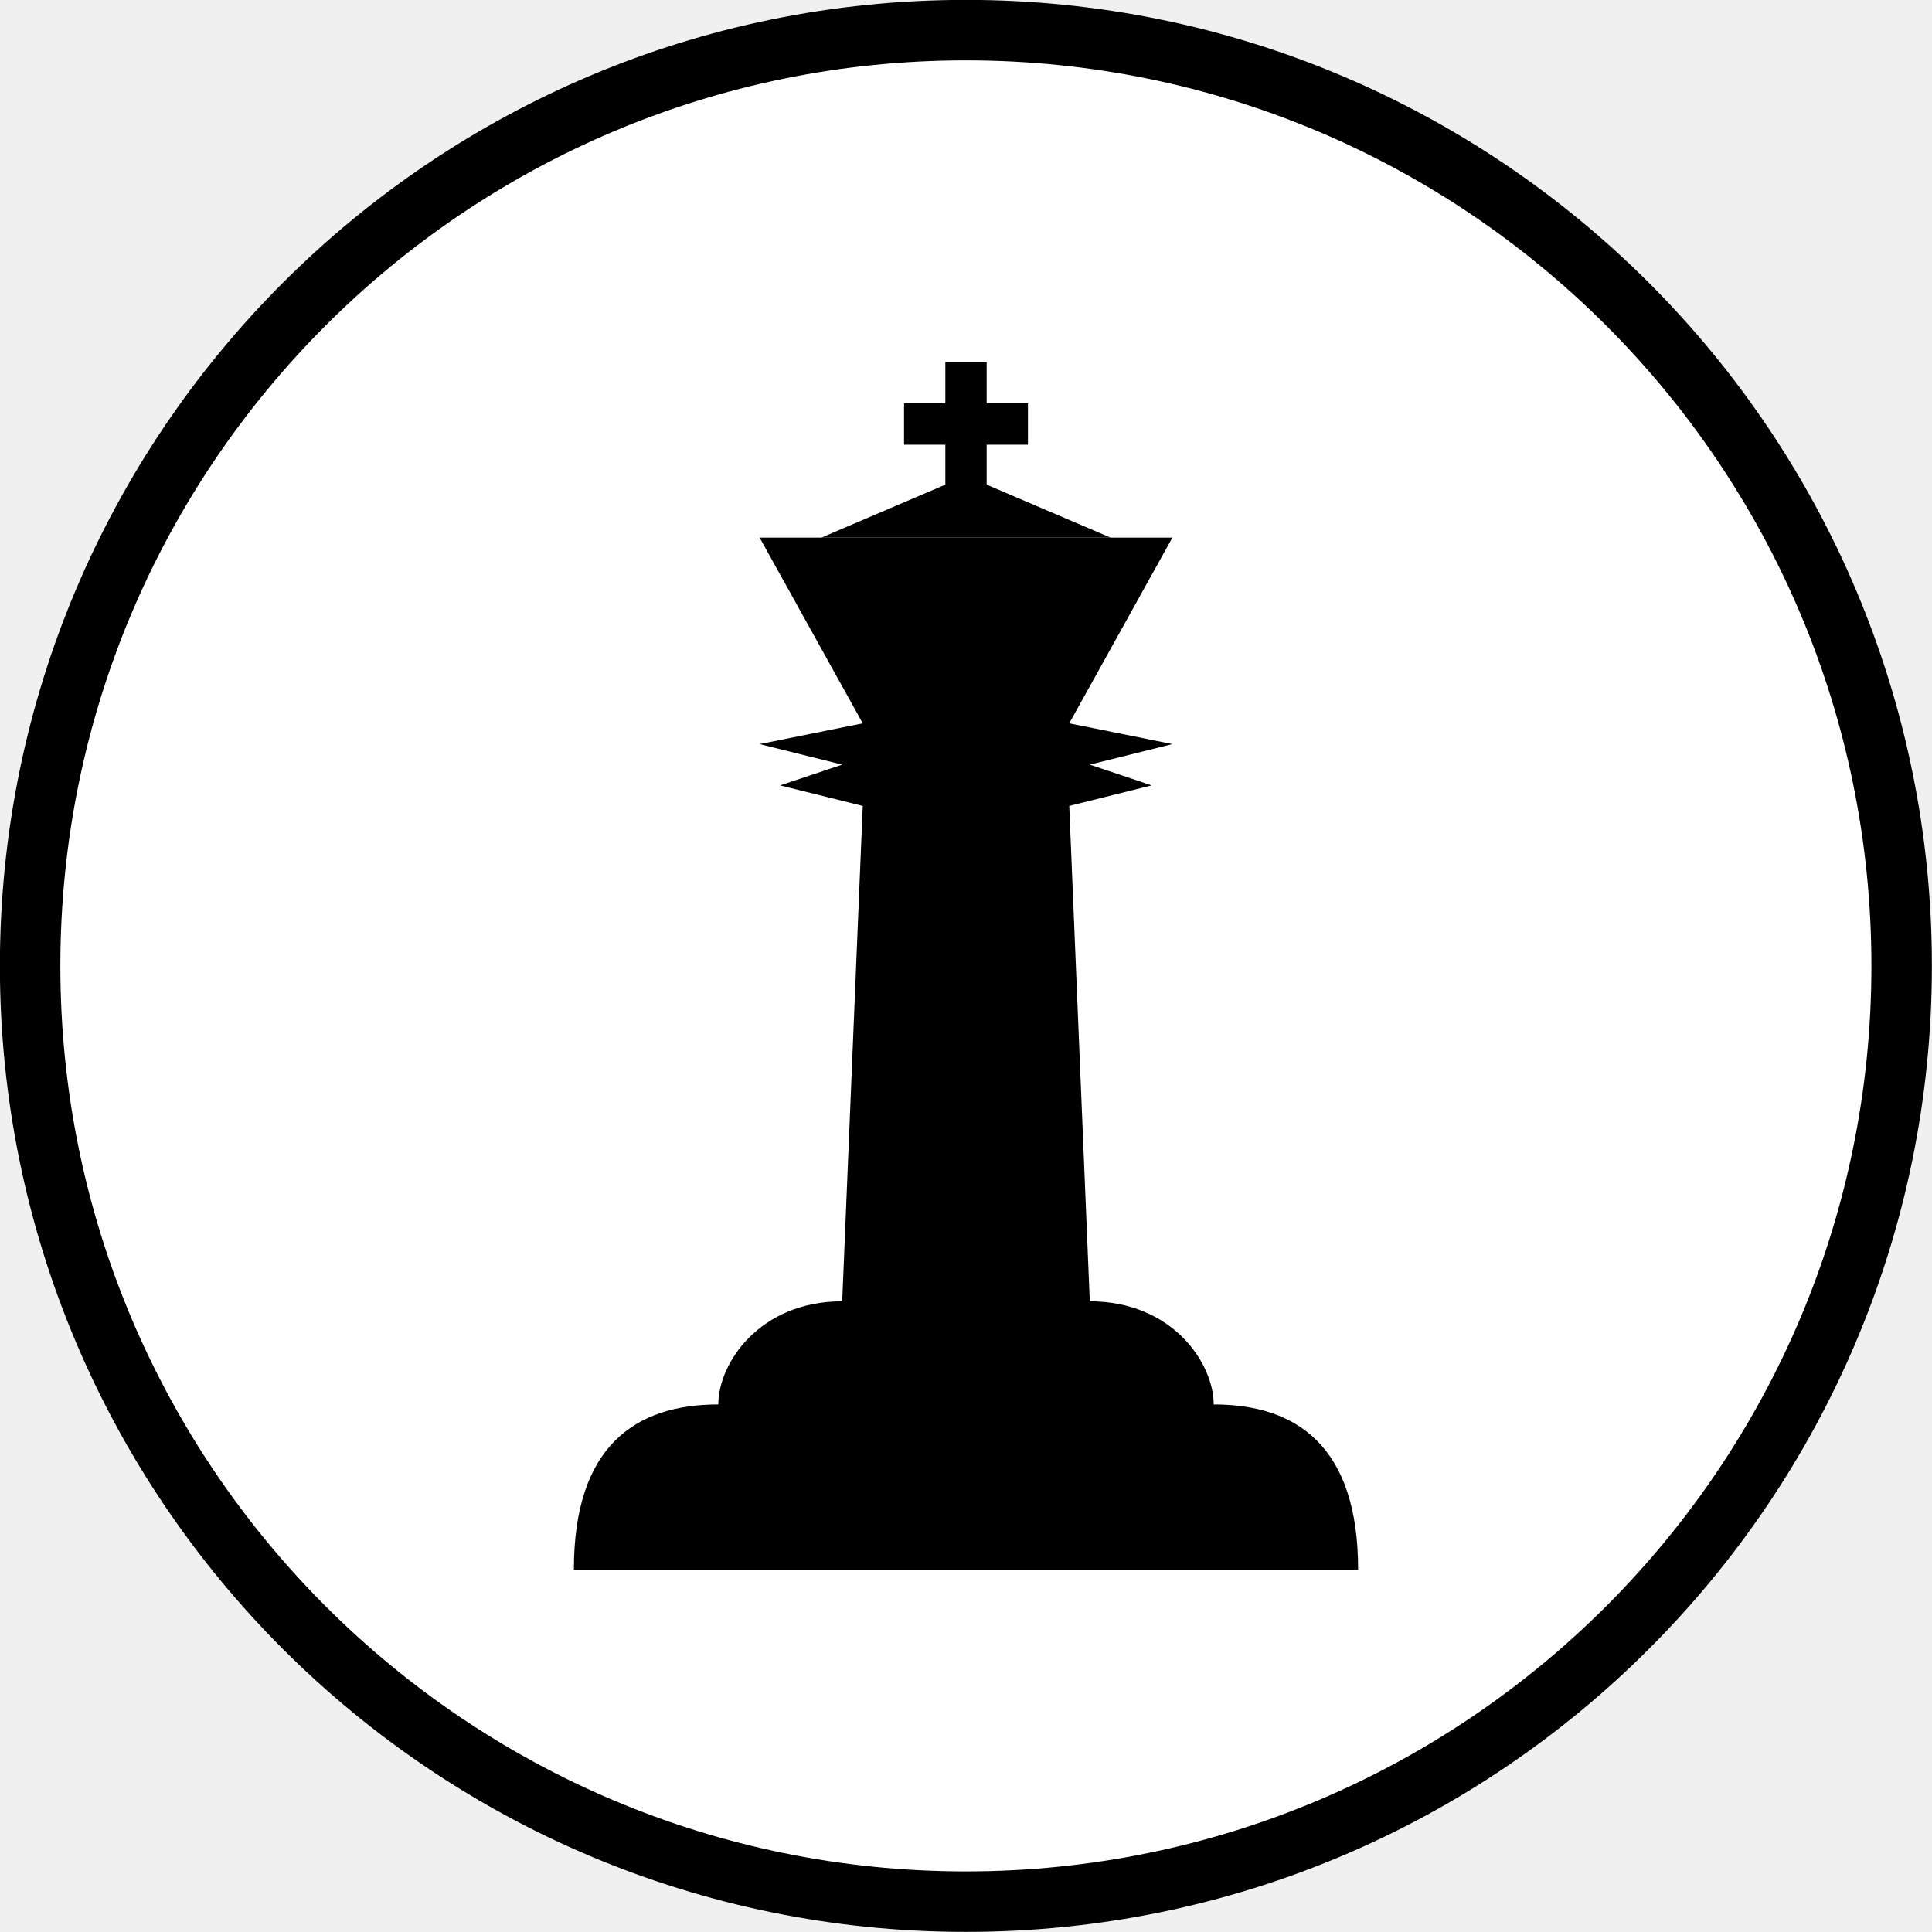
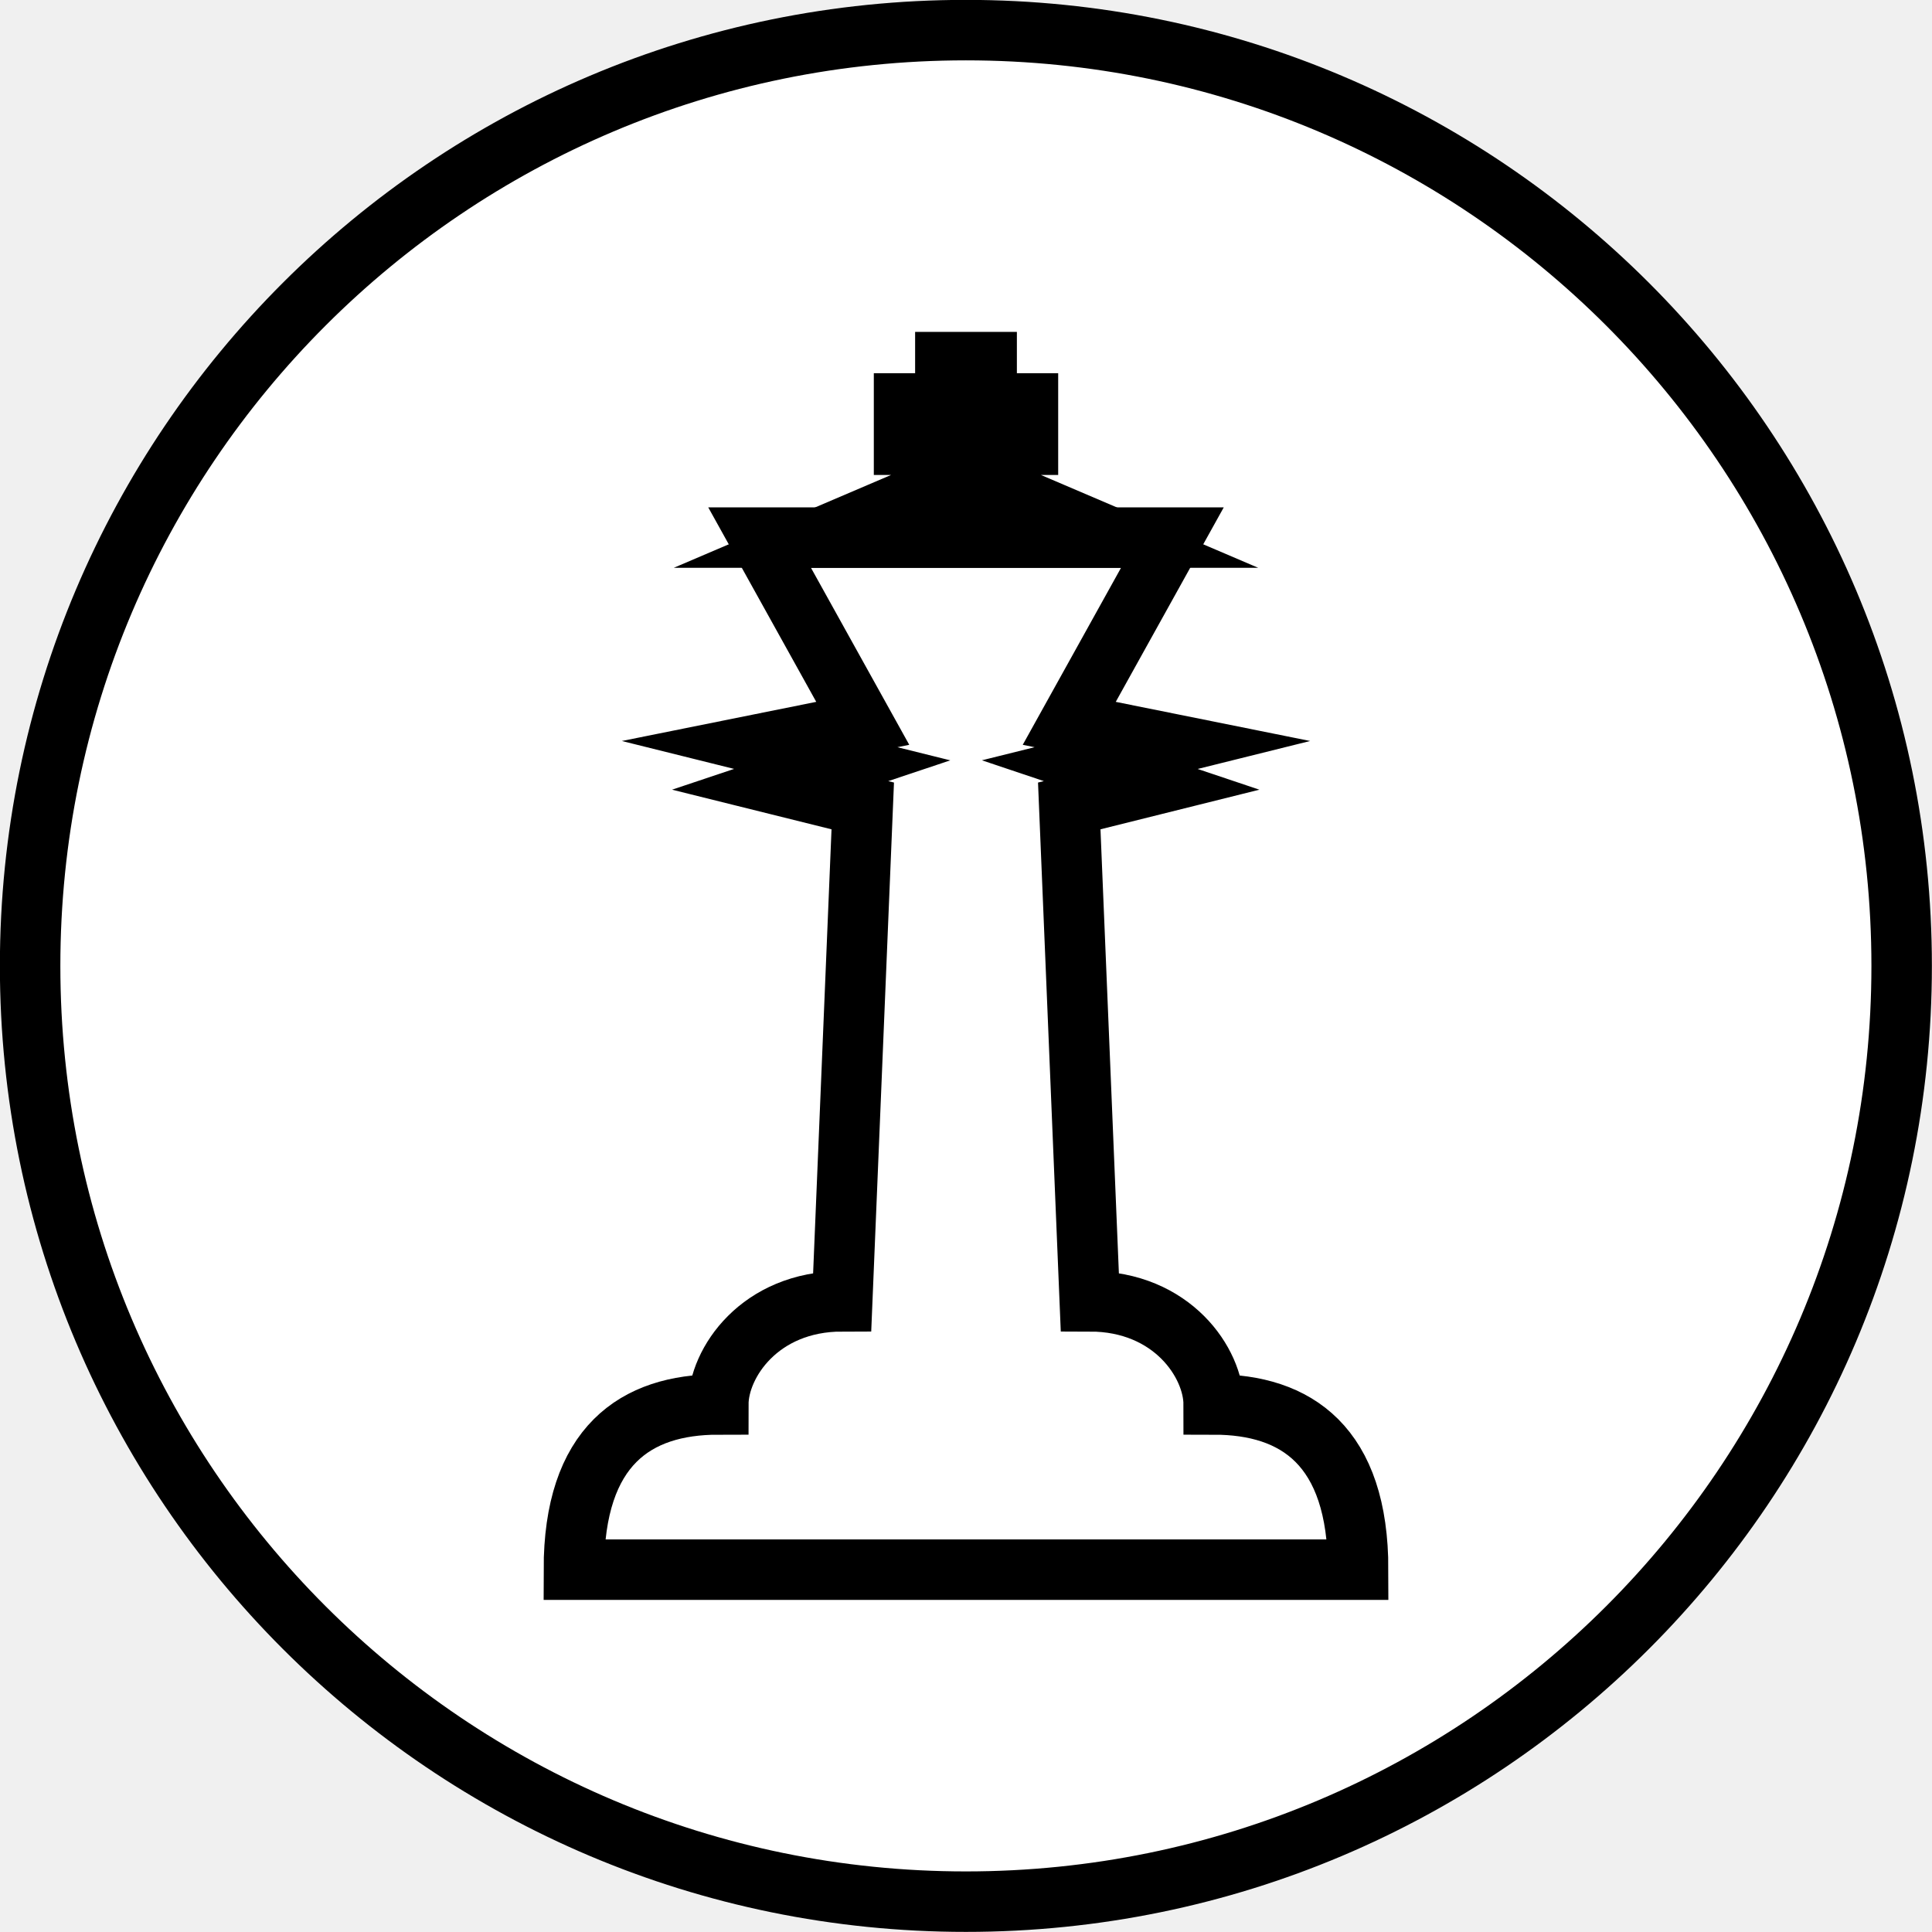
<svg xmlns="http://www.w3.org/2000/svg" width="32" height="32" viewBox="0 0 8.467 8.467" version="1.1" id="svg8654">
  <defs id="defs8648" />
  <g id="layer1">
    <circle style="fill:#ffffff;fill-opacity:1;stroke:#000000;stroke-width:0.265;stroke-linecap:round;stroke-linejoin:round;stroke-miterlimit:4;stroke-dasharray:none;stroke-opacity:1" id="path9248" cx="4.233" cy="4.233" r="4.101" />
    <g id="g10509">
-       <path style="fill:#000000;fill-opacity:1;stroke:none;stroke-width:2.91;stroke-linecap:butt;stroke-linejoin:miter;stroke-miterlimit:6.3;stroke-dasharray:none;stroke-opacity:1" d="m 2.515,6.879 h 3.437 c 0,-0.543 -0.271,-0.724 -0.633,-0.724 0,-0.181 -0.181,-0.452 -0.543,-0.452 L 4.686,3.532 5.047,3.442 4.776,3.351 5.138,3.261 4.686,3.17 5.138,2.356 H 3.329 L 3.781,3.17 3.329,3.261 3.691,3.351 3.419,3.442 3.781,3.532 3.691,5.703 c -0.362,0 -0.543,0.271 -0.543,0.452 -0.362,0 -0.633,0.181 -0.633,0.724 z" id="path38" />
-       <path id="path1880" style="fill:#000000;fill-opacity:1;stroke:none;stroke-width:2.91;stroke-linecap:butt;stroke-linejoin:miter;stroke-miterlimit:4;stroke-dasharray:none;stroke-opacity:1" d="M 4.143,1.587 V 1.768 H 3.962 V 1.949 H 4.143 V 2.124 L 3.6,2.356 H 4.867 L 4.324,2.124 V 1.949 H 4.505 V 1.768 H 4.324 V 1.587 Z" />
+       <path style="fill:#ffffff;fill-opacity:1;stroke:#000000;stroke-width:0.265;stroke-linecap:butt;stroke-linejoin:miter;stroke-miterlimit:5.15;stroke-dasharray:none;stroke-opacity:1" d="m 2.515,6.879 h 3.437 c 0,-0.543 -0.271,-0.724 -0.633,-0.724 0,-0.181 -0.181,-0.452 -0.543,-0.452 L 4.686,3.532 5.047,3.442 4.776,3.351 5.138,3.261 4.686,3.17 5.138,2.356 H 3.329 L 3.781,3.17 3.329,3.261 3.691,3.351 3.419,3.442 3.781,3.532 3.691,5.703 c -0.362,0 -0.543,0.271 -0.543,0.452 -0.362,0 -0.633,0.181 -0.633,0.724 z" id="path38" />
+       <path id="path1880" style="fill:#ffffff;fill-opacity:1;stroke:#000000;stroke-width:0.265;stroke-linecap:butt;stroke-linejoin:miter;stroke-miterlimit:5.15;stroke-dasharray:none;stroke-opacity:1" d="M 4.143,1.587 V 1.768 H 3.962 V 1.949 H 4.143 V 2.124 L 3.6,2.356 H 4.867 L 4.324,2.124 V 1.949 H 4.505 V 1.768 H 4.324 V 1.587 Z" />
    </g>
  </g>
</svg>
